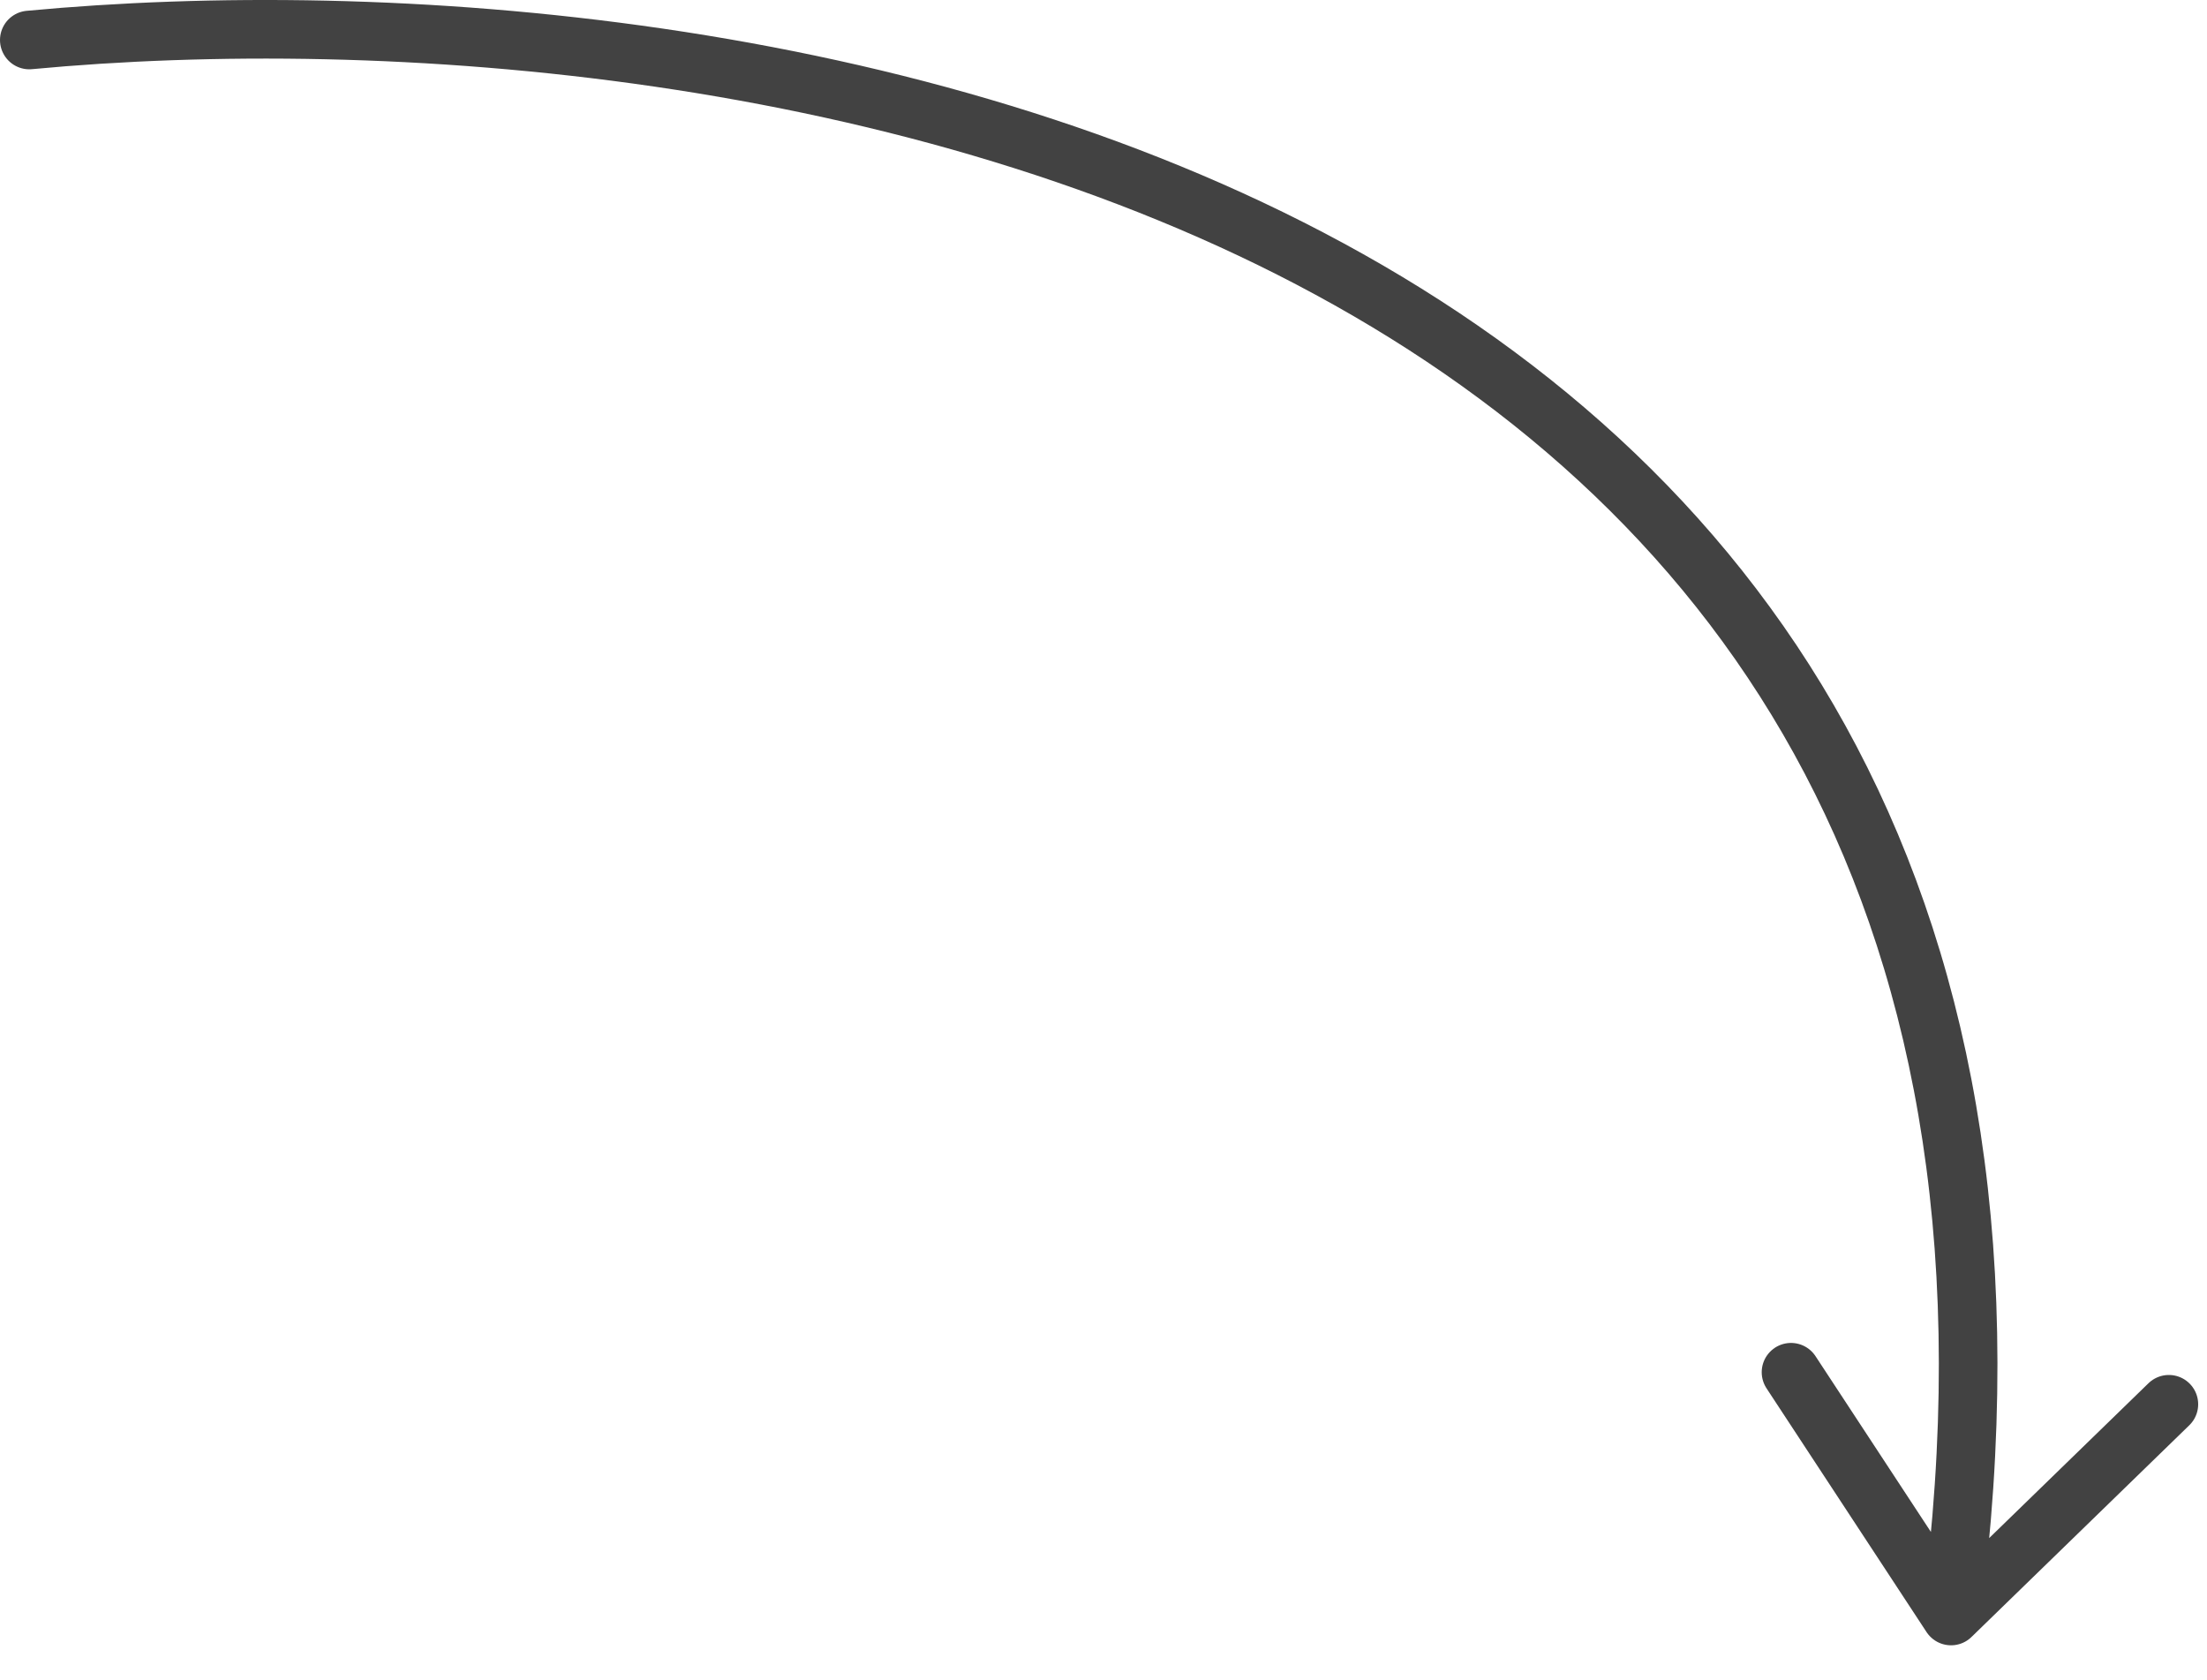
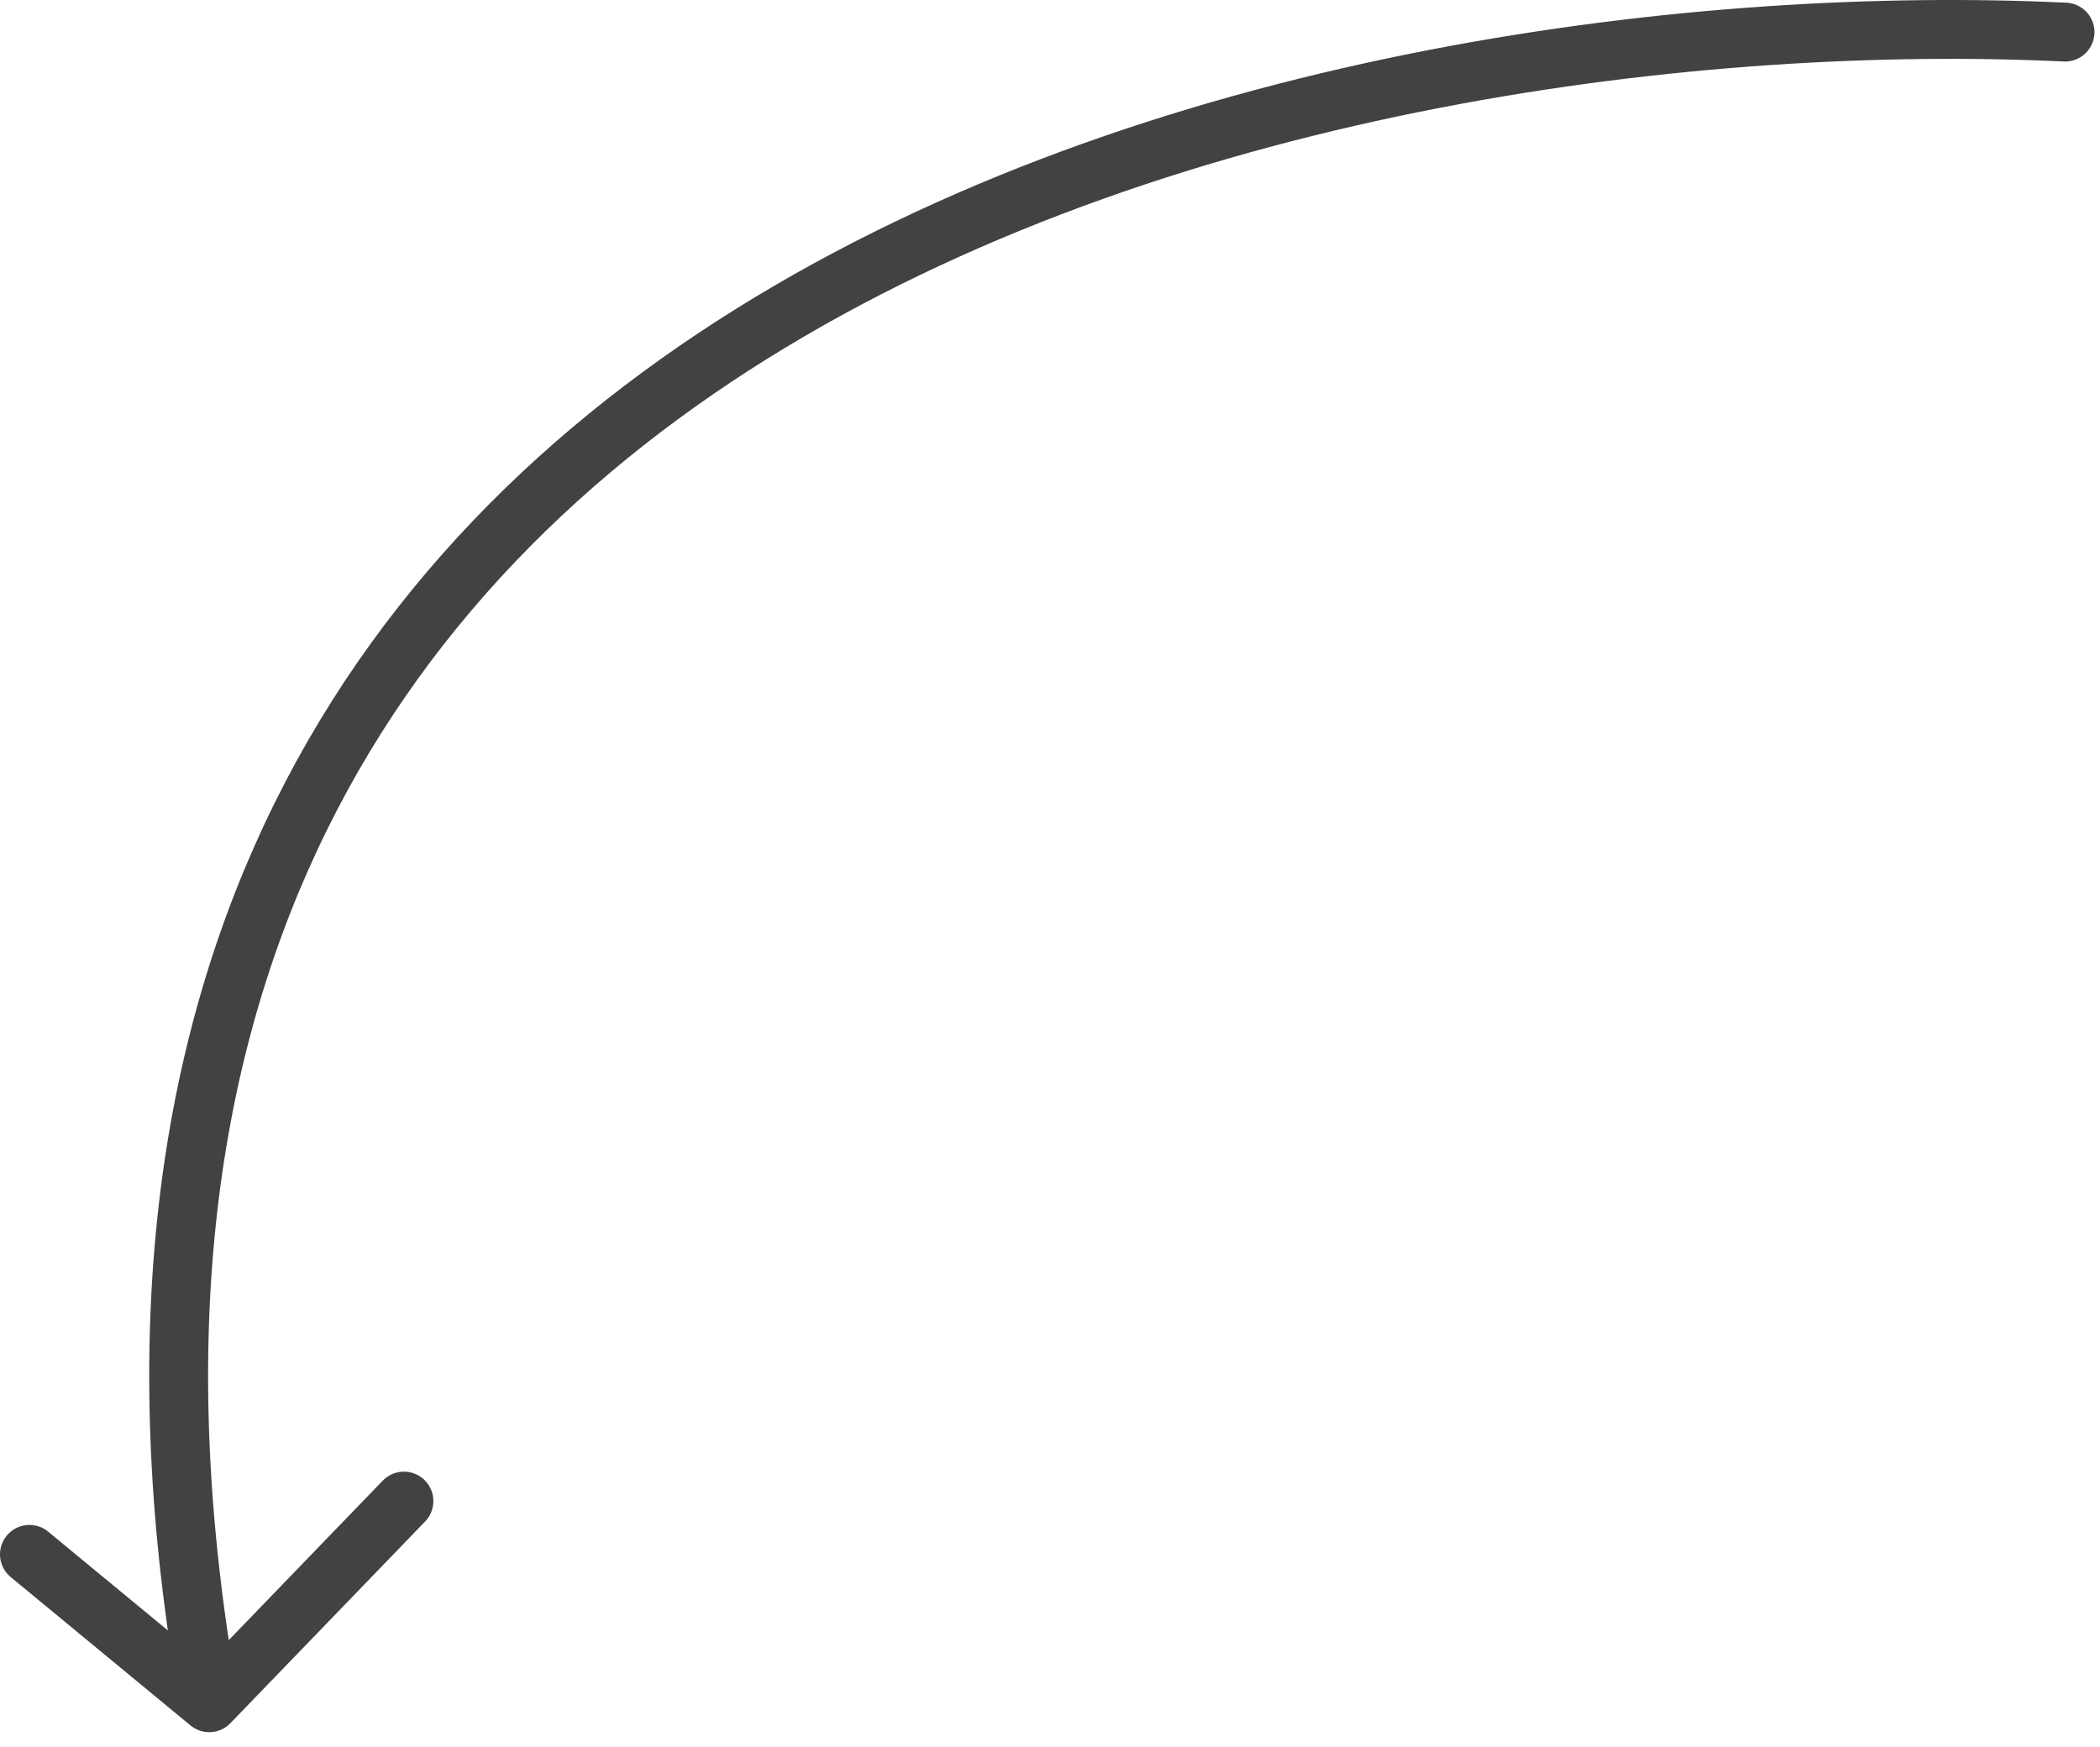
- <svg xmlns="http://www.w3.org/2000/svg" width="113" height="86" viewBox="0 0 113 86" fill="none">
-   <path d="M1.5 2.048C38.285 -1.411 109.462 9.885 99.895 82.739M99.895 82.739L111.048 71.898M99.895 82.739L91.701 70.258" stroke="#424242" stroke-width="3" stroke-linecap="round" />
+ <svg xmlns="http://www.w3.org/2000/svg" width="107" height="89" viewBox="0 0 107 89" fill="none">
+   <path d="M105.218 1.636C68.318 -0.122 -2.254 14.442 10.661 86.768M10.661 86.768L1.5 79.208M10.661 86.768L20.581 76.492" stroke="#424242" stroke-width="3" stroke-linecap="round" />
</svg>
